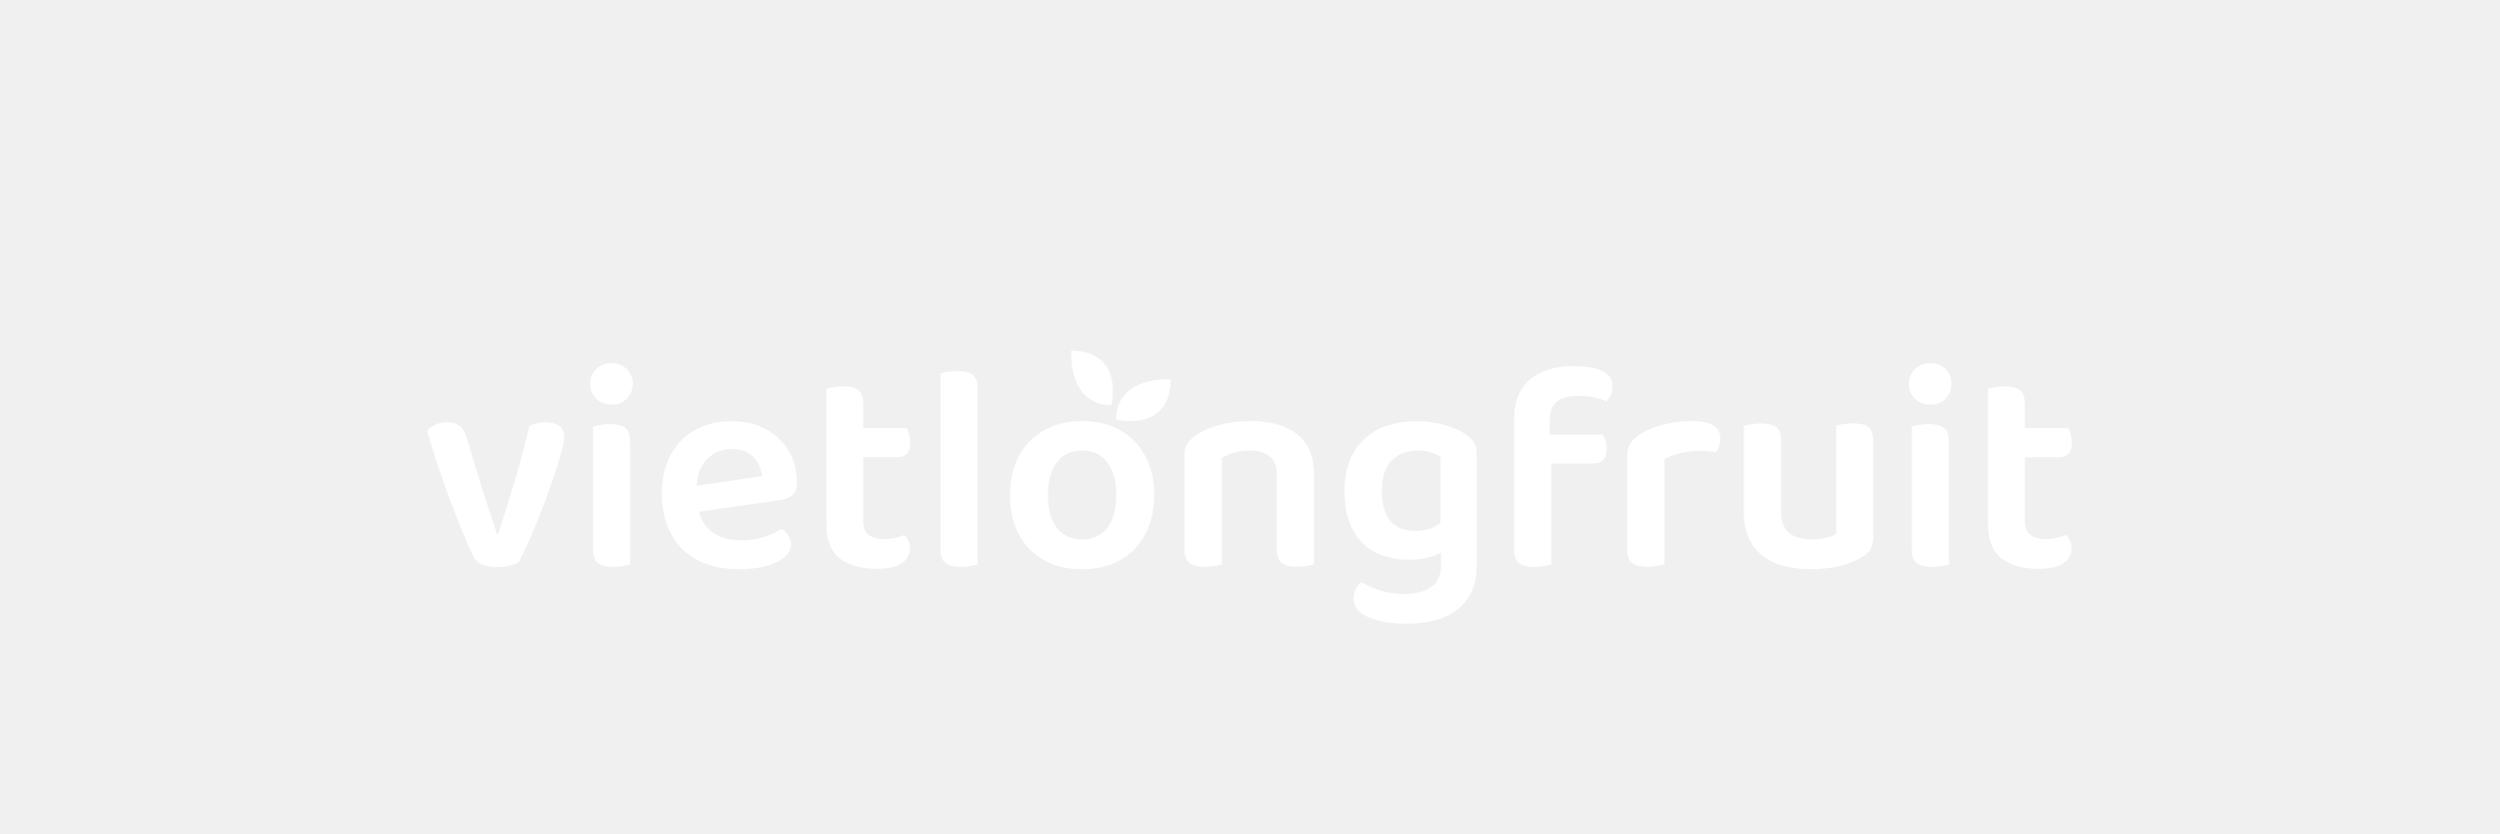
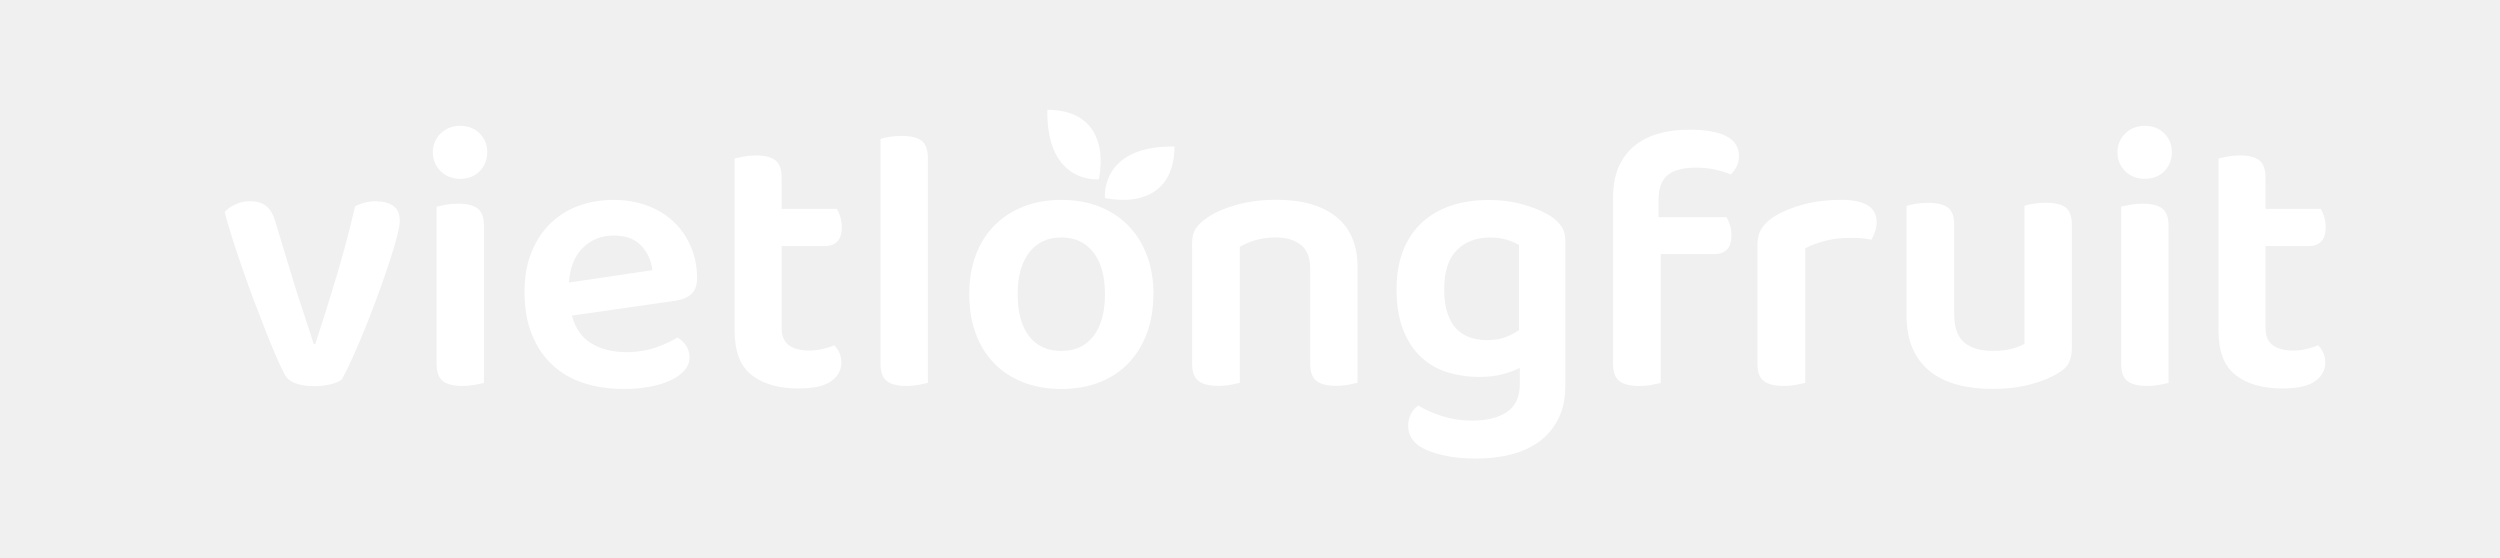
- <svg xmlns="http://www.w3.org/2000/svg" id="Layer_1" version="1.1" viewBox="0 0 566.93 189">
+ <svg xmlns="http://www.w3.org/2000/svg" id="Layer_1" version="1.1" viewBox="0 0 444 99">
  <defs>
    <style>
      .st0 {
        fill: #fff;
      }
    </style>
  </defs>
-   <path class="st0" d="M123.93,95.76c1.16,0,2.12.27,2.9.8s1.17,1.42,1.17,2.67c0,.58-.17,1.51-.5,2.8-.33,1.29-.78,2.78-1.33,4.47-.56,1.69-1.19,3.52-1.9,5.47-.71,1.96-1.45,3.88-2.2,5.77-.76,1.89-1.51,3.68-2.27,5.37-.76,1.69-1.45,3.12-2.07,4.27-.45.36-1.11.65-2,.87s-1.87.33-2.94.33c-1.29,0-2.39-.17-3.3-.5s-1.57-.88-1.97-1.64-.89-1.8-1.47-3.14c-.58-1.34-1.2-2.85-1.87-4.54-.67-1.69-1.36-3.48-2.07-5.37-.71-1.89-1.39-3.77-2.04-5.64-.65-1.87-1.25-3.67-1.8-5.41-.56-1.74-1.01-3.29-1.37-4.67.44-.53,1.08-.99,1.9-1.37s1.68-.57,2.57-.57c1.16,0,2.1.27,2.84.8.73.53,1.3,1.49,1.7,2.87l3.34,11.01c.27.89.57,1.84.9,2.84s.66,1.98.97,2.94.61,1.87.9,2.74.52,1.59.7,2.17h.27c1.29-3.92,2.56-7.95,3.8-12.12,1.25-4.16,2.34-8.27,3.27-12.32.53-.31,1.15-.54,1.84-.7.69-.16,1.37-.23,2.04-.23v.03Z" />
-   <path class="st0" d="M133.87,87.02c0-1.29.46-2.39,1.37-3.3s2.08-1.37,3.5-1.37,2.58.46,3.47,1.37c.89.91,1.33,2.01,1.33,3.3s-.45,2.46-1.33,3.37c-.89.91-2.05,1.37-3.47,1.37s-2.59-.46-3.5-1.37-1.37-2.04-1.37-3.37ZM134.54,96.7c.36-.09.88-.2,1.57-.33.69-.13,1.44-.2,2.24-.2,1.6,0,2.77.29,3.5.87s1.1,1.6,1.1,3.07v27.9c-.36.09-.88.2-1.57.33-.69.13-1.44.2-2.24.2-1.6,0-2.77-.29-3.5-.87s-1.1-1.6-1.1-3.07v-27.9Z" />
-   <path class="st0" d="M158.57,116.06c.62,2.27,1.78,3.92,3.47,4.94s3.78,1.54,6.27,1.54c1.87,0,3.59-.28,5.17-.83,1.58-.56,2.86-1.15,3.84-1.77.62.36,1.14.85,1.54,1.47s.6,1.29.6,2c0,.89-.3,1.68-.9,2.37-.6.69-1.42,1.28-2.47,1.77s-2.28.87-3.7,1.13c-1.42.27-2.96.4-4.61.4-2.63,0-5.02-.36-7.18-1.07-2.16-.71-4.01-1.79-5.54-3.24-1.54-1.45-2.74-3.24-3.6-5.37-.87-2.14-1.3-4.63-1.3-7.48s.42-5.16,1.27-7.21c.84-2.05,1.99-3.76,3.44-5.14s3.13-2.4,5.04-3.07c1.91-.67,3.94-1,6.07-1s4.18.35,6.01,1.03c1.82.69,3.38,1.65,4.67,2.87s2.3,2.69,3.04,4.41c.73,1.71,1.1,3.57,1.1,5.57,0,1.25-.32,2.18-.97,2.8s-1.55,1.02-2.7,1.2l-18.56,2.67h0ZM165.98,101.84c-2.18,0-4.01.72-5.47,2.17-1.47,1.45-2.29,3.5-2.47,6.17l14.82-2.2c-.18-1.65-.82-3.08-1.94-4.31-1.11-1.22-2.76-1.84-4.94-1.84h0Z" />
-   <path class="st0" d="M197.12,121.33c.87.62,2.08.93,3.64.93.76,0,1.52-.09,2.3-.27s1.48-.4,2.1-.67c.36.36.66.79.9,1.3.24.51.37,1.1.37,1.77,0,1.33-.6,2.44-1.8,3.3-1.2.87-3.14,1.3-5.81,1.3-3.52,0-6.29-.79-8.31-2.37-2.03-1.58-3.04-4.19-3.04-7.84v-30.64c.36-.09.88-.2,1.57-.33.69-.13,1.44-.2,2.24-.2,1.56,0,2.7.29,3.44.87.73.58,1.1,1.6,1.1,3.07v5.54h9.81c.22.36.42.82.6,1.4.18.58.27,1.2.27,1.87,0,1.16-.27,2-.8,2.54-.53.53-1.25.8-2.14.8h-7.74v14.55c0,1.42.43,2.45,1.3,3.07h0Z" />
-   <path class="st0" d="M220.22,128.34c-.69.13-1.44.2-2.24.2-1.6,0-2.77-.29-3.5-.87s-1.1-1.6-1.1-3.07v-39.92c.36-.13.88-.26,1.57-.37s1.44-.17,2.24-.17c1.6,0,2.77.29,3.5.87s1.1,1.6,1.1,3.07v39.92c-.36.09-.88.2-1.57.33h0Z" />
-   <path class="st0" d="M261.84,112.25c0,2.58-.39,4.91-1.17,6.98s-1.88,3.84-3.3,5.31c-1.42,1.47-3.14,2.59-5.14,3.37s-4.25,1.17-6.74,1.17-4.74-.39-6.74-1.17-3.72-1.89-5.14-3.34c-1.42-1.45-2.53-3.2-3.3-5.27-.78-2.07-1.17-4.42-1.17-7.04s.39-4.91,1.17-6.98,1.89-3.83,3.34-5.27c1.45-1.45,3.17-2.56,5.17-3.34s4.23-1.17,6.68-1.17,4.67.39,6.68,1.17c2,.78,3.73,1.9,5.17,3.37,1.45,1.47,2.56,3.24,3.34,5.31s1.17,4.37,1.17,6.91h-.02ZM245.48,102.17c-2.4,0-4.29.88-5.67,2.64s-2.07,4.24-2.07,7.44.68,5.74,2.04,7.48c1.36,1.74,3.26,2.6,5.71,2.6s4.35-.88,5.71-2.64,2.04-4.24,2.04-7.44-.69-5.68-2.07-7.44-3.27-2.64-5.67-2.64h-.02Z" />
-   <path class="st0" d="M288.04,103.51c-1.09-.89-2.57-1.34-4.44-1.34-1.29,0-2.48.16-3.57.47s-2.04.71-2.84,1.2v24.16c-.4.09-.93.2-1.6.33-.67.13-1.42.2-2.27.2-1.56,0-2.71-.29-3.47-.87s-1.13-1.6-1.13-3.07v-21.43c0-1.07.22-1.94.67-2.6.44-.67,1.13-1.31,2.07-1.94,1.29-.89,3-1.64,5.14-2.24,2.14-.6,4.49-.9,7.08-.9,4.58,0,8.13,1.01,10.65,3.04,2.51,2.03,3.77,5,3.77,8.91v20.56c-.36.09-.88.2-1.57.33-.69.13-1.43.2-2.24.2-1.6,0-2.77-.29-3.5-.87s-1.1-1.6-1.1-3.07v-16.89c0-1.91-.55-3.31-1.64-4.21v.03Z" />
-   <path class="st0" d="M326.92,125.34c-.89.45-1.93.82-3.1,1.13-1.18.31-2.55.47-4.11.47-2,0-3.89-.28-5.67-.83-1.78-.56-3.34-1.46-4.67-2.7-1.33-1.25-2.39-2.86-3.17-4.84s-1.17-4.39-1.17-7.24c0-2.58.39-4.86,1.17-6.84s1.89-3.64,3.34-4.97c1.45-1.33,3.17-2.34,5.17-3,2-.67,4.23-1,6.67-1,2.31,0,4.44.29,6.38.87s3.48,1.25,4.64,2c.8.53,1.43,1.13,1.9,1.8.47.67.7,1.51.7,2.54v25.77c0,2.27-.41,4.23-1.24,5.87-.82,1.65-1.95,2.99-3.37,4.04-1.42,1.04-3.09,1.81-5.01,2.3-1.91.49-3.98.73-6.21.73s-4.33-.21-6.04-.63c-1.71-.42-2.99-.9-3.84-1.44-1.47-.93-2.2-2.18-2.2-3.74,0-.85.18-1.58.53-2.2.36-.62.78-1.09,1.27-1.4,1.16.71,2.56,1.33,4.21,1.87,1.65.53,3.4.8,5.27.8,2.67,0,4.76-.51,6.28-1.54,1.51-1.02,2.27-2.67,2.27-4.94v-2.87h0ZM321.11,120.4c1.29,0,2.39-.18,3.3-.53.91-.36,1.7-.78,2.37-1.27v-15.09c-.62-.36-1.35-.67-2.17-.93s-1.81-.4-2.97-.4c-2.45,0-4.42.75-5.91,2.24s-2.24,3.79-2.24,6.91c0,1.69.19,3.12.57,4.27.38,1.16.91,2.09,1.6,2.8s1.5,1.22,2.44,1.54c.93.31,1.94.47,3,.47h.01Z" />
-   <path class="st0" d="M351.55,98.57h12.08c.22.36.42.81.6,1.37s.27,1.17.27,1.84c0,1.16-.27,2-.8,2.54s-1.25.8-2.14.8h-9.61v22.9c-.4.09-.93.2-1.6.33-.67.13-1.42.2-2.27.2-1.56,0-2.72-.29-3.47-.87-.76-.58-1.13-1.6-1.13-3.07v-29.5c0-2.14.33-3.96,1-5.47s1.6-2.76,2.8-3.74c1.2-.98,2.63-1.7,4.27-2.17,1.65-.47,3.45-.7,5.41-.7,5.92,0,8.88,1.56,8.88,4.67,0,.71-.14,1.35-.43,1.9-.29.56-.63,1.01-1.04,1.37-.85-.36-1.79-.64-2.84-.87-1.05-.22-2.15-.33-3.3-.33-2.31,0-4.01.45-5.07,1.34-1.07.89-1.6,2.34-1.6,4.34v3.14-.02Z" />
-   <path class="st0" d="M377.59,128.01c-.4.09-.93.2-1.6.33-.67.13-1.42.2-2.27.2-1.56,0-2.71-.29-3.47-.87s-1.13-1.6-1.13-3.07v-21.16c0-1.16.27-2.14.8-2.94s1.31-1.51,2.34-2.14c1.38-.84,3.08-1.54,5.11-2.07,2.02-.53,4.22-.8,6.58-.8,4.23,0,6.34,1.31,6.34,3.94,0,.62-.1,1.21-.3,1.77-.2.56-.41,1.01-.63,1.37-1.02-.22-2.29-.33-3.8-.33s-3.03.18-4.41.53c-1.38.36-2.56.8-3.54,1.33v23.9h-.02Z" />
-   <path class="st0" d="M424.45,124.43c-.36.69-1,1.3-1.94,1.84-1.29.8-2.93,1.47-4.91,2s-4.24.8-6.78.8c-2.31,0-4.41-.26-6.27-.77-1.87-.51-3.47-1.3-4.81-2.37-1.33-1.07-2.36-2.42-3.07-4.07-.71-1.65-1.07-3.6-1.07-5.87v-19.42c.36-.13.88-.26,1.57-.37s1.46-.17,2.3-.17c1.56,0,2.71.28,3.47.83.76.56,1.13,1.59,1.13,3.1v15.89c0,2.31.59,3.97,1.77,4.97s2.86,1.5,5.04,1.5c1.38,0,2.55-.13,3.5-.4s1.68-.56,2.17-.87v-24.5c.36-.13.88-.26,1.57-.37s1.44-.17,2.24-.17c1.6,0,2.77.28,3.5.83.73.56,1.1,1.59,1.1,3.1v21.9c0,1.02-.18,1.88-.53,2.57l.02.02Z" />
-   <path class="st0" d="M433.06,87.02c0-1.29.46-2.39,1.37-3.3.91-.91,2.08-1.37,3.5-1.37s2.58.46,3.47,1.37c.89.91,1.33,2.01,1.33,3.3s-.45,2.46-1.33,3.37c-.89.91-2.05,1.37-3.47,1.37s-2.59-.46-3.5-1.37-1.37-2.04-1.37-3.37ZM433.72,96.7c.36-.09.88-.2,1.57-.33.69-.13,1.44-.2,2.24-.2,1.6,0,2.77.29,3.5.87s1.1,1.6,1.1,3.07v27.9c-.36.09-.88.2-1.57.33-.69.13-1.44.2-2.24.2-1.6,0-2.77-.29-3.5-.87s-1.1-1.6-1.1-3.07v-27.9Z" />
-   <path class="st0" d="M460.66,121.33c.87.62,2.08.93,3.64.93.76,0,1.52-.09,2.3-.27s1.48-.4,2.1-.67c.36.36.66.79.9,1.3.24.51.37,1.1.37,1.77,0,1.33-.6,2.44-1.8,3.3-1.2.87-3.14,1.3-5.81,1.3-3.52,0-6.29-.79-8.31-2.37-2.03-1.58-3.04-4.19-3.04-7.84v-30.64c.36-.09.88-.2,1.57-.33.69-.13,1.44-.2,2.24-.2,1.56,0,2.7.29,3.44.87.73.58,1.1,1.6,1.1,3.07v5.54h9.81c.22.36.42.82.6,1.4s.27,1.2.27,1.87c0,1.16-.27,2-.8,2.54-.53.53-1.25.8-2.14.8h-7.74v14.55c0,1.42.43,2.45,1.3,3.07h0Z" />
-   <path class="st0" d="M253.24,95.19s-1-9.34,12.34-9.17c0,7.5-5,10.5-12.34,9.17h0Z" />
-   <path class="st0" d="M252.17,91.84s-9.34,1-9.17-12.34c7.5,0,10.5,5,9.17,12.34Z" />
+   <path class="st0" d="M66.93,35.76c1.16,0,2.12.27,2.9.8s1.17,1.42,1.17,2.67c0,.58-.17,1.51-.5,2.8s-.78,2.78-1.33,4.47c-.56,1.69-1.19,3.52-1.9,5.47-.71,1.96-1.45,3.88-2.2,5.77-.76,1.89-1.51,3.68-2.27,5.37-.76,1.69-1.45,3.12-2.07,4.27-.45.36-1.11.65-2,.87s-1.87.33-2.94.33c-1.29,0-2.39-.17-3.3-.5s-1.57-.88-1.97-1.64-.89-1.8-1.47-3.14-1.2-2.85-1.87-4.54c-.67-1.69-1.36-3.48-2.07-5.37s-1.39-3.77-2.04-5.64-1.25-3.67-1.8-5.41c-.56-1.74-1.01-3.29-1.37-4.67.44-.53,1.08-.99,1.9-1.37s1.68-.57,2.57-.57c1.16,0,2.1.27,2.84.8.73.53,1.3,1.49,1.7,2.87l3.34,11.01c.27.89.57,1.84.9,2.84s.66,1.98.97,2.94.61,1.87.9,2.74.52,1.59.7,2.17h.27c1.29-3.92,2.56-7.95,3.8-12.12,1.25-4.16,2.34-8.27,3.27-12.32.53-.31,1.15-.54,1.84-.7.69-.16,1.37-.23,2.04-.23v.03h0Z" />
+   <path class="st0" d="M76.87,27.02c0-1.29.46-2.39,1.37-3.3s2.08-1.37,3.5-1.37,2.58.46,3.47,1.37,1.33,2.01,1.33,3.3-.45,2.46-1.33,3.37c-.89.91-2.05,1.37-3.47,1.37s-2.59-.46-3.5-1.37-1.37-2.04-1.37-3.37ZM77.54,36.7c.36-.09.88-.2,1.57-.33.69-.13,1.44-.2,2.24-.2,1.6,0,2.77.29,3.5.87s1.1,1.6,1.1,3.07v27.9c-.36.09-.88.2-1.57.33s-1.44.2-2.24.2c-1.6,0-2.77-.29-3.5-.87s-1.1-1.6-1.1-3.07c0,0,0-27.9,0-27.9Z" />
+   <path class="st0" d="M101.57,56.06c.62,2.27,1.78,3.92,3.47,4.94s3.78,1.54,6.27,1.54c1.87,0,3.59-.28,5.17-.83,1.58-.56,2.86-1.15,3.84-1.77.62.36,1.14.85,1.54,1.47s.6,1.29.6,2c0,.89-.3,1.68-.9,2.37-.6.69-1.42,1.28-2.47,1.77-1.05.49-2.28.87-3.7,1.13-1.42.27-2.96.4-4.61.4-2.63,0-5.02-.36-7.18-1.07-2.16-.71-4.01-1.79-5.54-3.24-1.54-1.45-2.74-3.24-3.6-5.37-.87-2.14-1.3-4.63-1.3-7.48s.42-5.16,1.27-7.21c.84-2.05,1.99-3.76,3.44-5.14s3.13-2.4,5.04-3.07c1.91-.67,3.94-1,6.07-1s4.18.35,6.01,1.03c1.82.69,3.38,1.65,4.67,2.87s2.3,2.69,3.04,4.41c.73,1.71,1.1,3.57,1.1,5.57,0,1.25-.32,2.18-.97,2.8s-1.55,1.02-2.7,1.2l-18.56,2.67h0ZM108.98,41.84c-2.18,0-4.01.72-5.47,2.17-1.47,1.45-2.29,3.5-2.47,6.17l14.82-2.2c-.18-1.65-.82-3.08-1.94-4.31-1.11-1.22-2.76-1.84-4.94-1.84h0Z" />
+   <path class="st0" d="M140.12,61.33c.87.62,2.08.93,3.64.93.76,0,1.52-.09,2.3-.27s1.48-.4,2.1-.67c.36.36.66.79.9,1.3.24.51.37,1.1.37,1.77,0,1.33-.6,2.44-1.8,3.3-1.2.87-3.14,1.3-5.81,1.3-3.52,0-6.29-.79-8.31-2.37-2.03-1.58-3.04-4.19-3.04-7.84v-30.64c.36-.09.88-.2,1.57-.33.69-.13,1.44-.2,2.24-.2,1.56,0,2.7.29,3.44.87.73.58,1.1,1.6,1.1,3.07v5.54h9.81c.22.36.42.82.6,1.4.18.58.27,1.2.27,1.87,0,1.16-.27,2-.8,2.54-.53.53-1.25.8-2.14.8h-7.74v14.55c0,1.42.43,2.45,1.3,3.07h0Z" />
+   <path class="st0" d="M163.22,68.34c-.69.13-1.44.2-2.24.2-1.6,0-2.77-.29-3.5-.87s-1.1-1.6-1.1-3.07V24.68c.36-.13.88-.26,1.57-.37s1.44-.17,2.24-.17c1.6,0,2.77.29,3.5.87s1.1,1.6,1.1,3.07v39.92c-.36.09-.88.2-1.57.33h0Z" />
+   <path class="st0" d="M204.84,52.25c0,2.58-.39,4.91-1.17,6.98s-1.88,3.84-3.3,5.31c-1.42,1.47-3.14,2.59-5.14,3.37-2,.78-4.25,1.17-6.74,1.17s-4.74-.39-6.74-1.17-3.72-1.89-5.14-3.34-2.53-3.2-3.3-5.27c-.78-2.07-1.17-4.42-1.17-7.04s.39-4.91,1.17-6.98,1.89-3.83,3.34-5.27c1.45-1.45,3.17-2.56,5.17-3.34s4.23-1.17,6.68-1.17,4.67.39,6.68,1.17c2,.78,3.73,1.9,5.17,3.37,1.45,1.47,2.56,3.24,3.34,5.31s1.17,4.37,1.17,6.91h-.02ZM188.48,42.17c-2.4,0-4.29.88-5.67,2.64s-2.07,4.24-2.07,7.44.68,5.74,2.04,7.48c1.36,1.74,3.26,2.6,5.71,2.6s4.35-.88,5.71-2.64,2.04-4.24,2.04-7.44-.69-5.68-2.07-7.44-3.27-2.64-5.67-2.64h-.02,0Z" />
+   <path class="st0" d="M231.04,43.51c-1.09-.89-2.57-1.34-4.44-1.34-1.29,0-2.48.16-3.57.47s-2.04.71-2.84,1.2v24.16c-.4.09-.93.2-1.6.33s-1.42.2-2.27.2c-1.56,0-2.71-.29-3.47-.87s-1.13-1.6-1.13-3.07v-21.43c0-1.07.22-1.94.67-2.6.44-.67,1.13-1.31,2.07-1.94,1.29-.89,3-1.64,5.14-2.24s4.49-.9,7.08-.9c4.58,0,8.13,1.01,10.65,3.04,2.51,2.03,3.77,5,3.77,8.91v20.56c-.36.09-.88.2-1.57.33s-1.43.2-2.24.2c-1.6,0-2.77-.29-3.5-.87s-1.1-1.6-1.1-3.07v-16.89c0-1.91-.55-3.31-1.64-4.21v.03h0Z" />
+   <path class="st0" d="M269.92,65.34c-.89.45-1.93.82-3.1,1.13-1.18.31-2.55.47-4.11.47-2,0-3.89-.28-5.67-.83-1.78-.56-3.34-1.46-4.67-2.7-1.33-1.25-2.39-2.86-3.17-4.84s-1.17-4.39-1.17-7.24c0-2.58.39-4.86,1.17-6.84s1.89-3.64,3.34-4.97c1.45-1.33,3.17-2.34,5.17-3,2-.67,4.23-1,6.67-1,2.31,0,4.44.29,6.38.87s3.48,1.25,4.64,2c.8.53,1.43,1.13,1.9,1.8.47.67.7,1.51.7,2.54v25.77c0,2.27-.41,4.23-1.24,5.87-.82,1.65-1.95,2.99-3.37,4.04-1.42,1.04-3.09,1.81-5.01,2.3-1.91.49-3.98.73-6.21.73s-4.33-.21-6.04-.63c-1.71-.42-2.99-.9-3.84-1.44-1.47-.93-2.2-2.18-2.2-3.74,0-.85.18-1.58.53-2.2.36-.62.78-1.09,1.27-1.4,1.16.71,2.56,1.33,4.21,1.87,1.65.53,3.4.8,5.27.8,2.67,0,4.76-.51,6.28-1.54,1.51-1.02,2.27-2.67,2.27-4.94v-2.87h0ZM264.11,60.4c1.29,0,2.39-.18,3.3-.53.91-.36,1.7-.78,2.37-1.27v-15.09c-.62-.36-1.35-.67-2.17-.93s-1.81-.4-2.97-.4c-2.45,0-4.42.75-5.91,2.24s-2.24,3.79-2.24,6.91c0,1.69.19,3.12.57,4.27.38,1.16.91,2.09,1.6,2.8s1.5,1.22,2.44,1.54c.93.31,1.94.47,3,.47h.01Z" />
+   <path class="st0" d="M294.55,38.57h12.08c.22.36.42.81.6,1.37s.27,1.17.27,1.84c0,1.16-.27,2-.8,2.54s-1.25.8-2.14.8h-9.61v22.9c-.4.09-.93.2-1.6.33s-1.42.2-2.27.2c-1.56,0-2.72-.29-3.47-.87-.76-.58-1.13-1.6-1.13-3.07v-29.5c0-2.14.33-3.96,1-5.47s1.6-2.76,2.8-3.74c1.2-.98,2.63-1.7,4.27-2.17,1.65-.47,3.45-.7,5.41-.7,5.92,0,8.88,1.56,8.88,4.67,0,.71-.14,1.35-.43,1.9-.29.56-.63,1.01-1.04,1.37-.85-.36-1.79-.64-2.84-.87-1.05-.22-2.15-.33-3.3-.33-2.31,0-4.01.45-5.07,1.34-1.07.89-1.6,2.34-1.6,4.34v3.14-.02h0Z" />
+   <path class="st0" d="M320.59,68.01c-.4.09-.93.2-1.6.33s-1.42.2-2.27.2c-1.56,0-2.71-.29-3.47-.87s-1.13-1.6-1.13-3.07v-21.16c0-1.16.27-2.14.8-2.94s1.31-1.51,2.34-2.14c1.38-.84,3.08-1.54,5.11-2.07,2.02-.53,4.22-.8,6.58-.8,4.23,0,6.34,1.31,6.34,3.94,0,.62-.1,1.21-.3,1.77-.2.56-.41,1.01-.63,1.37-1.02-.22-2.29-.33-3.8-.33s-3.03.18-4.41.53c-1.38.36-2.56.8-3.54,1.33v23.9h-.02,0Z" />
+   <path class="st0" d="M367.45,64.43c-.36.69-1,1.3-1.94,1.84-1.29.8-2.93,1.47-4.91,2-1.98.53-4.24.8-6.78.8-2.31,0-4.41-.26-6.27-.77-1.87-.51-3.47-1.3-4.81-2.37-1.33-1.07-2.36-2.42-3.07-4.07-.71-1.65-1.07-3.6-1.07-5.87v-19.42c.36-.13.88-.26,1.57-.37s1.46-.17,2.3-.17c1.56,0,2.71.28,3.47.83.76.56,1.13,1.59,1.13,3.1v15.89c0,2.31.59,3.97,1.77,4.97s2.86,1.5,5.04,1.5c1.38,0,2.55-.13,3.5-.4s1.68-.56,2.17-.87v-24.5c.36-.13.88-.26,1.57-.37s1.44-.17,2.24-.17c1.6,0,2.77.28,3.5.83.73.56,1.1,1.59,1.1,3.1v21.9c0,1.02-.18,1.88-.53,2.57l.02.02h0Z" />
+   <path class="st0" d="M376.06,27.02c0-1.29.46-2.39,1.37-3.3s2.08-1.37,3.5-1.37,2.58.46,3.47,1.37,1.33,2.01,1.33,3.3-.45,2.46-1.33,3.37c-.89.91-2.05,1.37-3.47,1.37s-2.59-.46-3.5-1.37-1.37-2.04-1.37-3.37ZM376.72,36.7c.36-.09.88-.2,1.57-.33.69-.13,1.44-.2,2.24-.2,1.6,0,2.77.29,3.5.87s1.1,1.6,1.1,3.07v27.9c-.36.09-.88.2-1.57.33s-1.44.2-2.24.2c-1.6,0-2.77-.29-3.5-.87s-1.1-1.6-1.1-3.07c0,0,0-27.9,0-27.9Z" />
+   <path class="st0" d="M403.66,61.33c.87.62,2.08.93,3.64.93.76,0,1.52-.09,2.3-.27s1.48-.4,2.1-.67c.36.36.66.79.9,1.3s.37,1.1.37,1.77c0,1.33-.6,2.44-1.8,3.3-1.2.87-3.14,1.3-5.81,1.3-3.52,0-6.29-.79-8.31-2.37-2.03-1.58-3.04-4.19-3.04-7.84v-30.64c.36-.09.88-.2,1.57-.33.69-.13,1.44-.2,2.24-.2,1.56,0,2.7.29,3.44.87.73.58,1.1,1.6,1.1,3.07v5.54h9.81c.22.36.42.82.6,1.4s.27,1.2.27,1.87c0,1.16-.27,2-.8,2.54-.53.53-1.25.8-2.14.8h-7.74v14.55c0,1.42.43,2.45,1.3,3.07h0Z" />
+   <path class="st0" d="M196.24,35.19s-1-9.34,12.34-9.17c0,7.5-5,10.5-12.34,9.17h0Z" />
+   <path class="st0" d="M195.17,31.84s-9.34,1-9.17-12.34c7.5,0,10.5,5,9.17,12.34Z" />
</svg>
